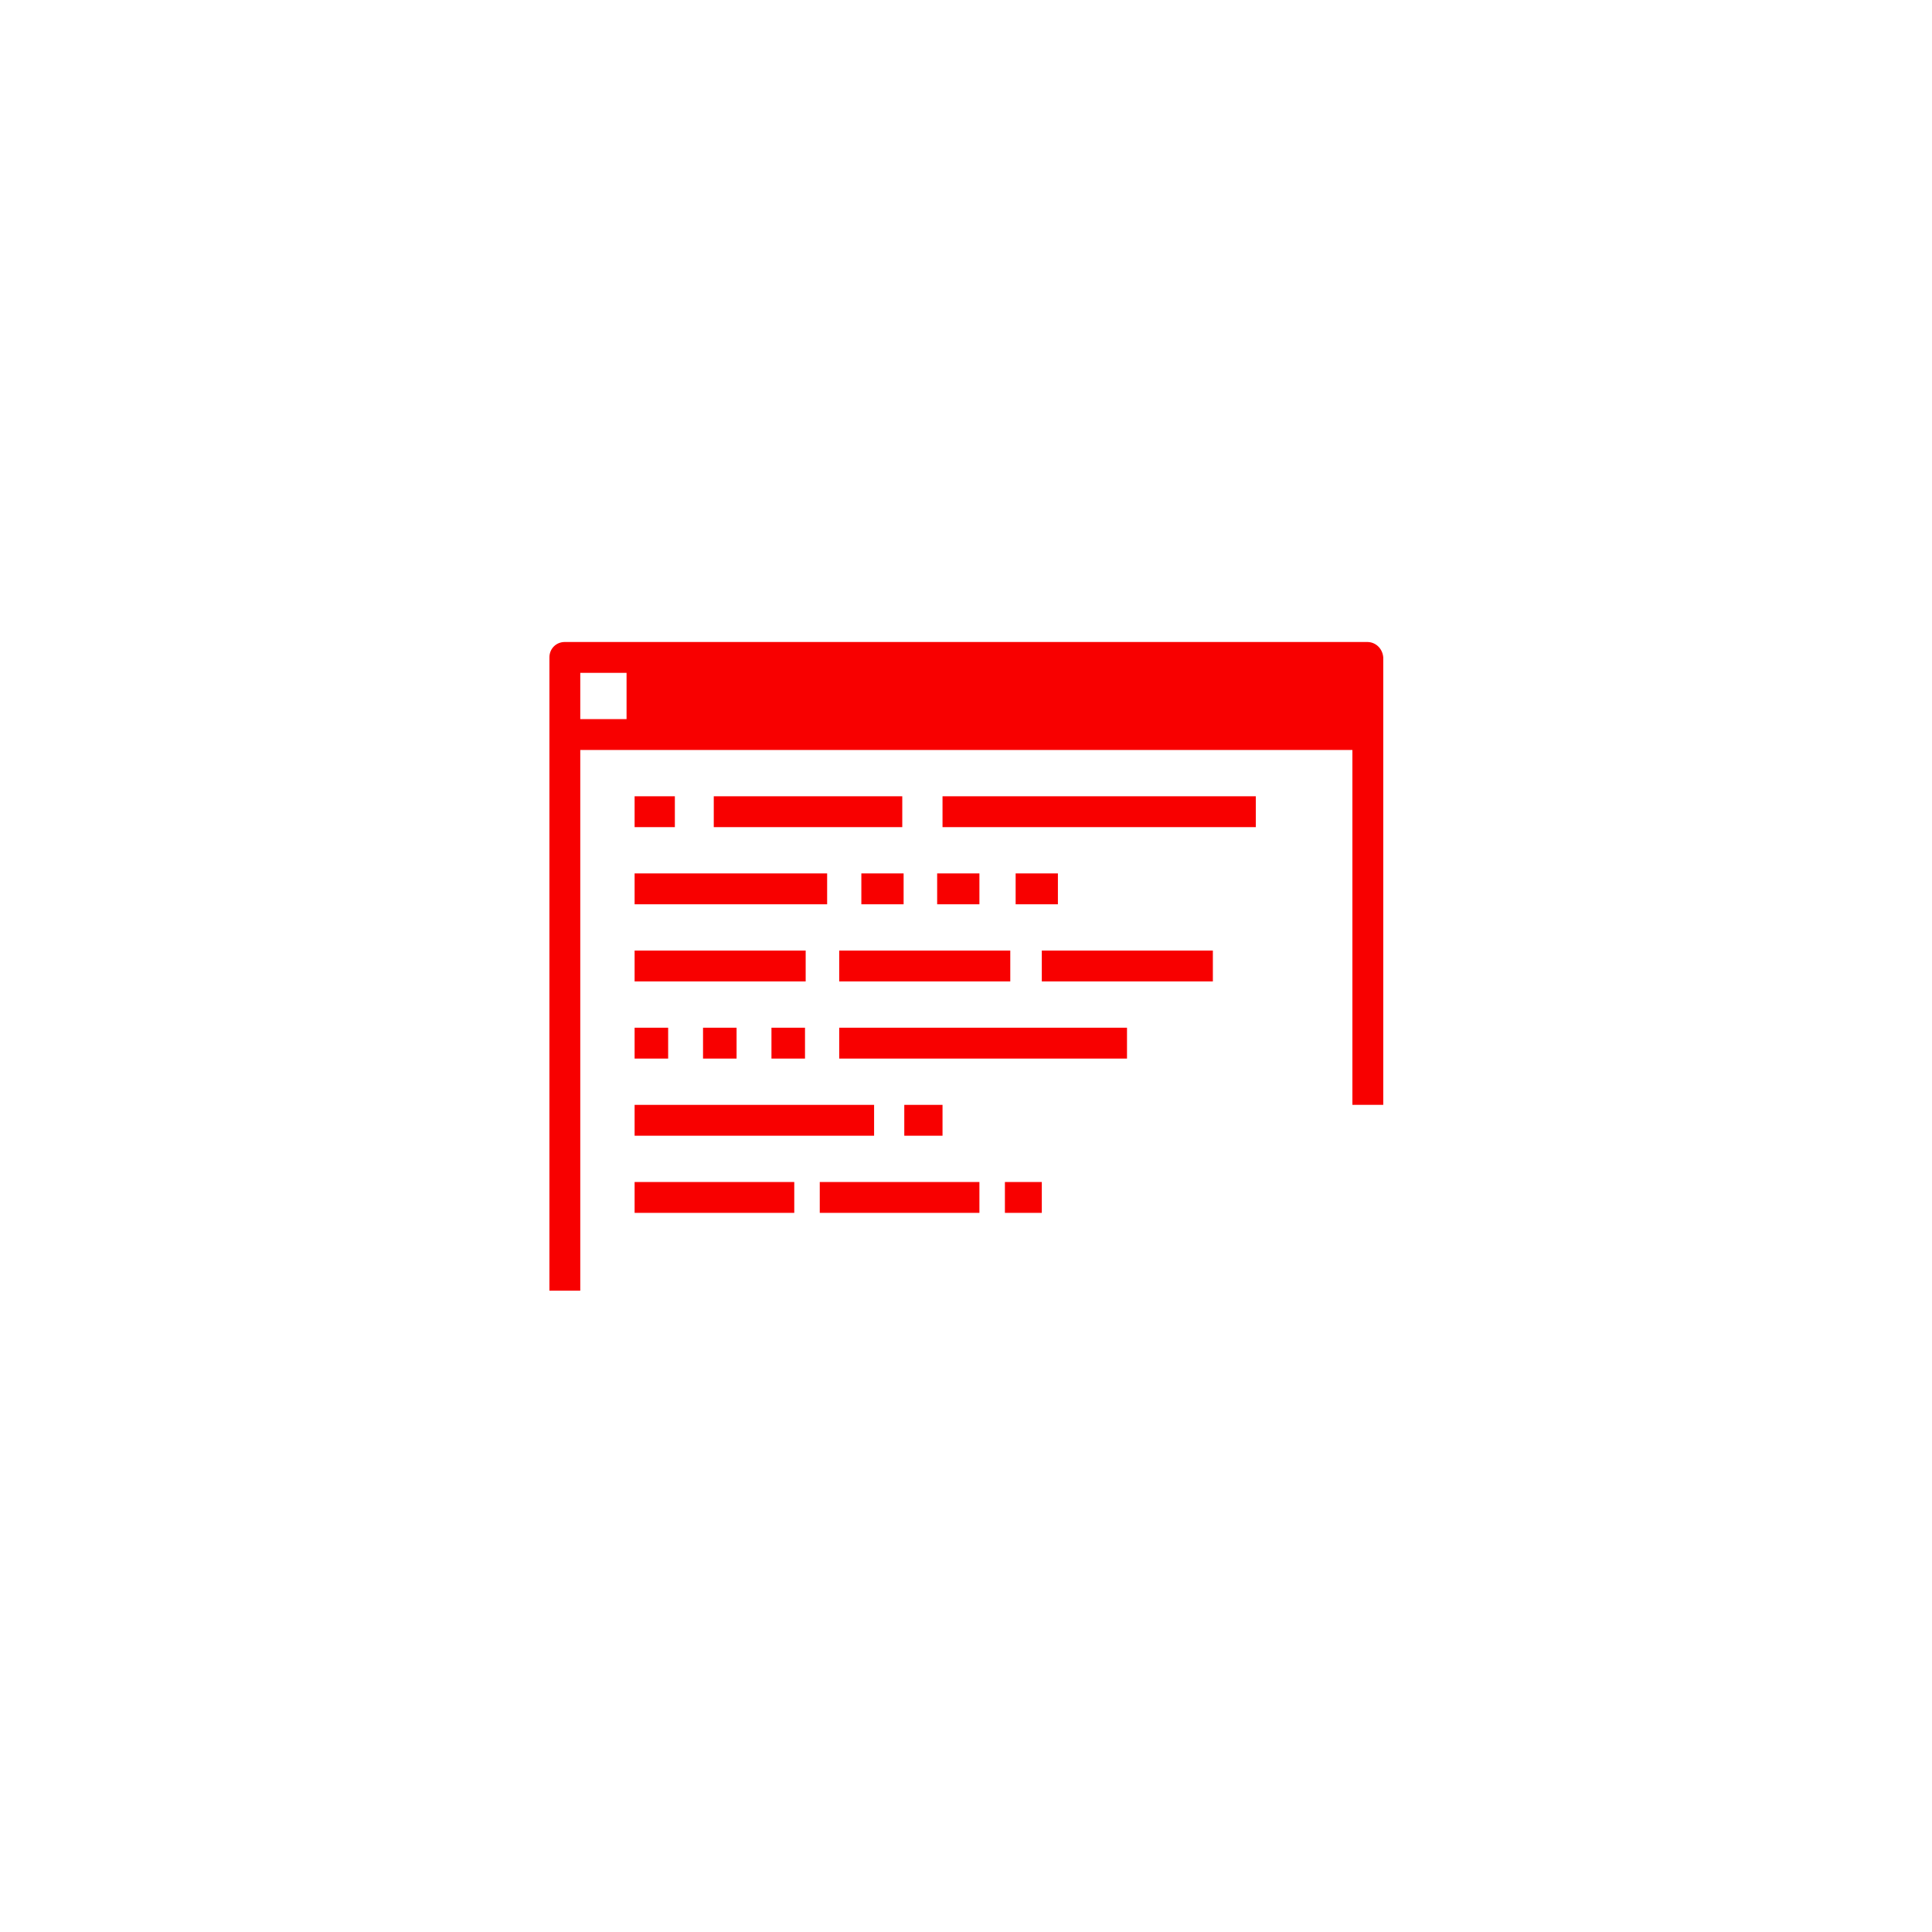
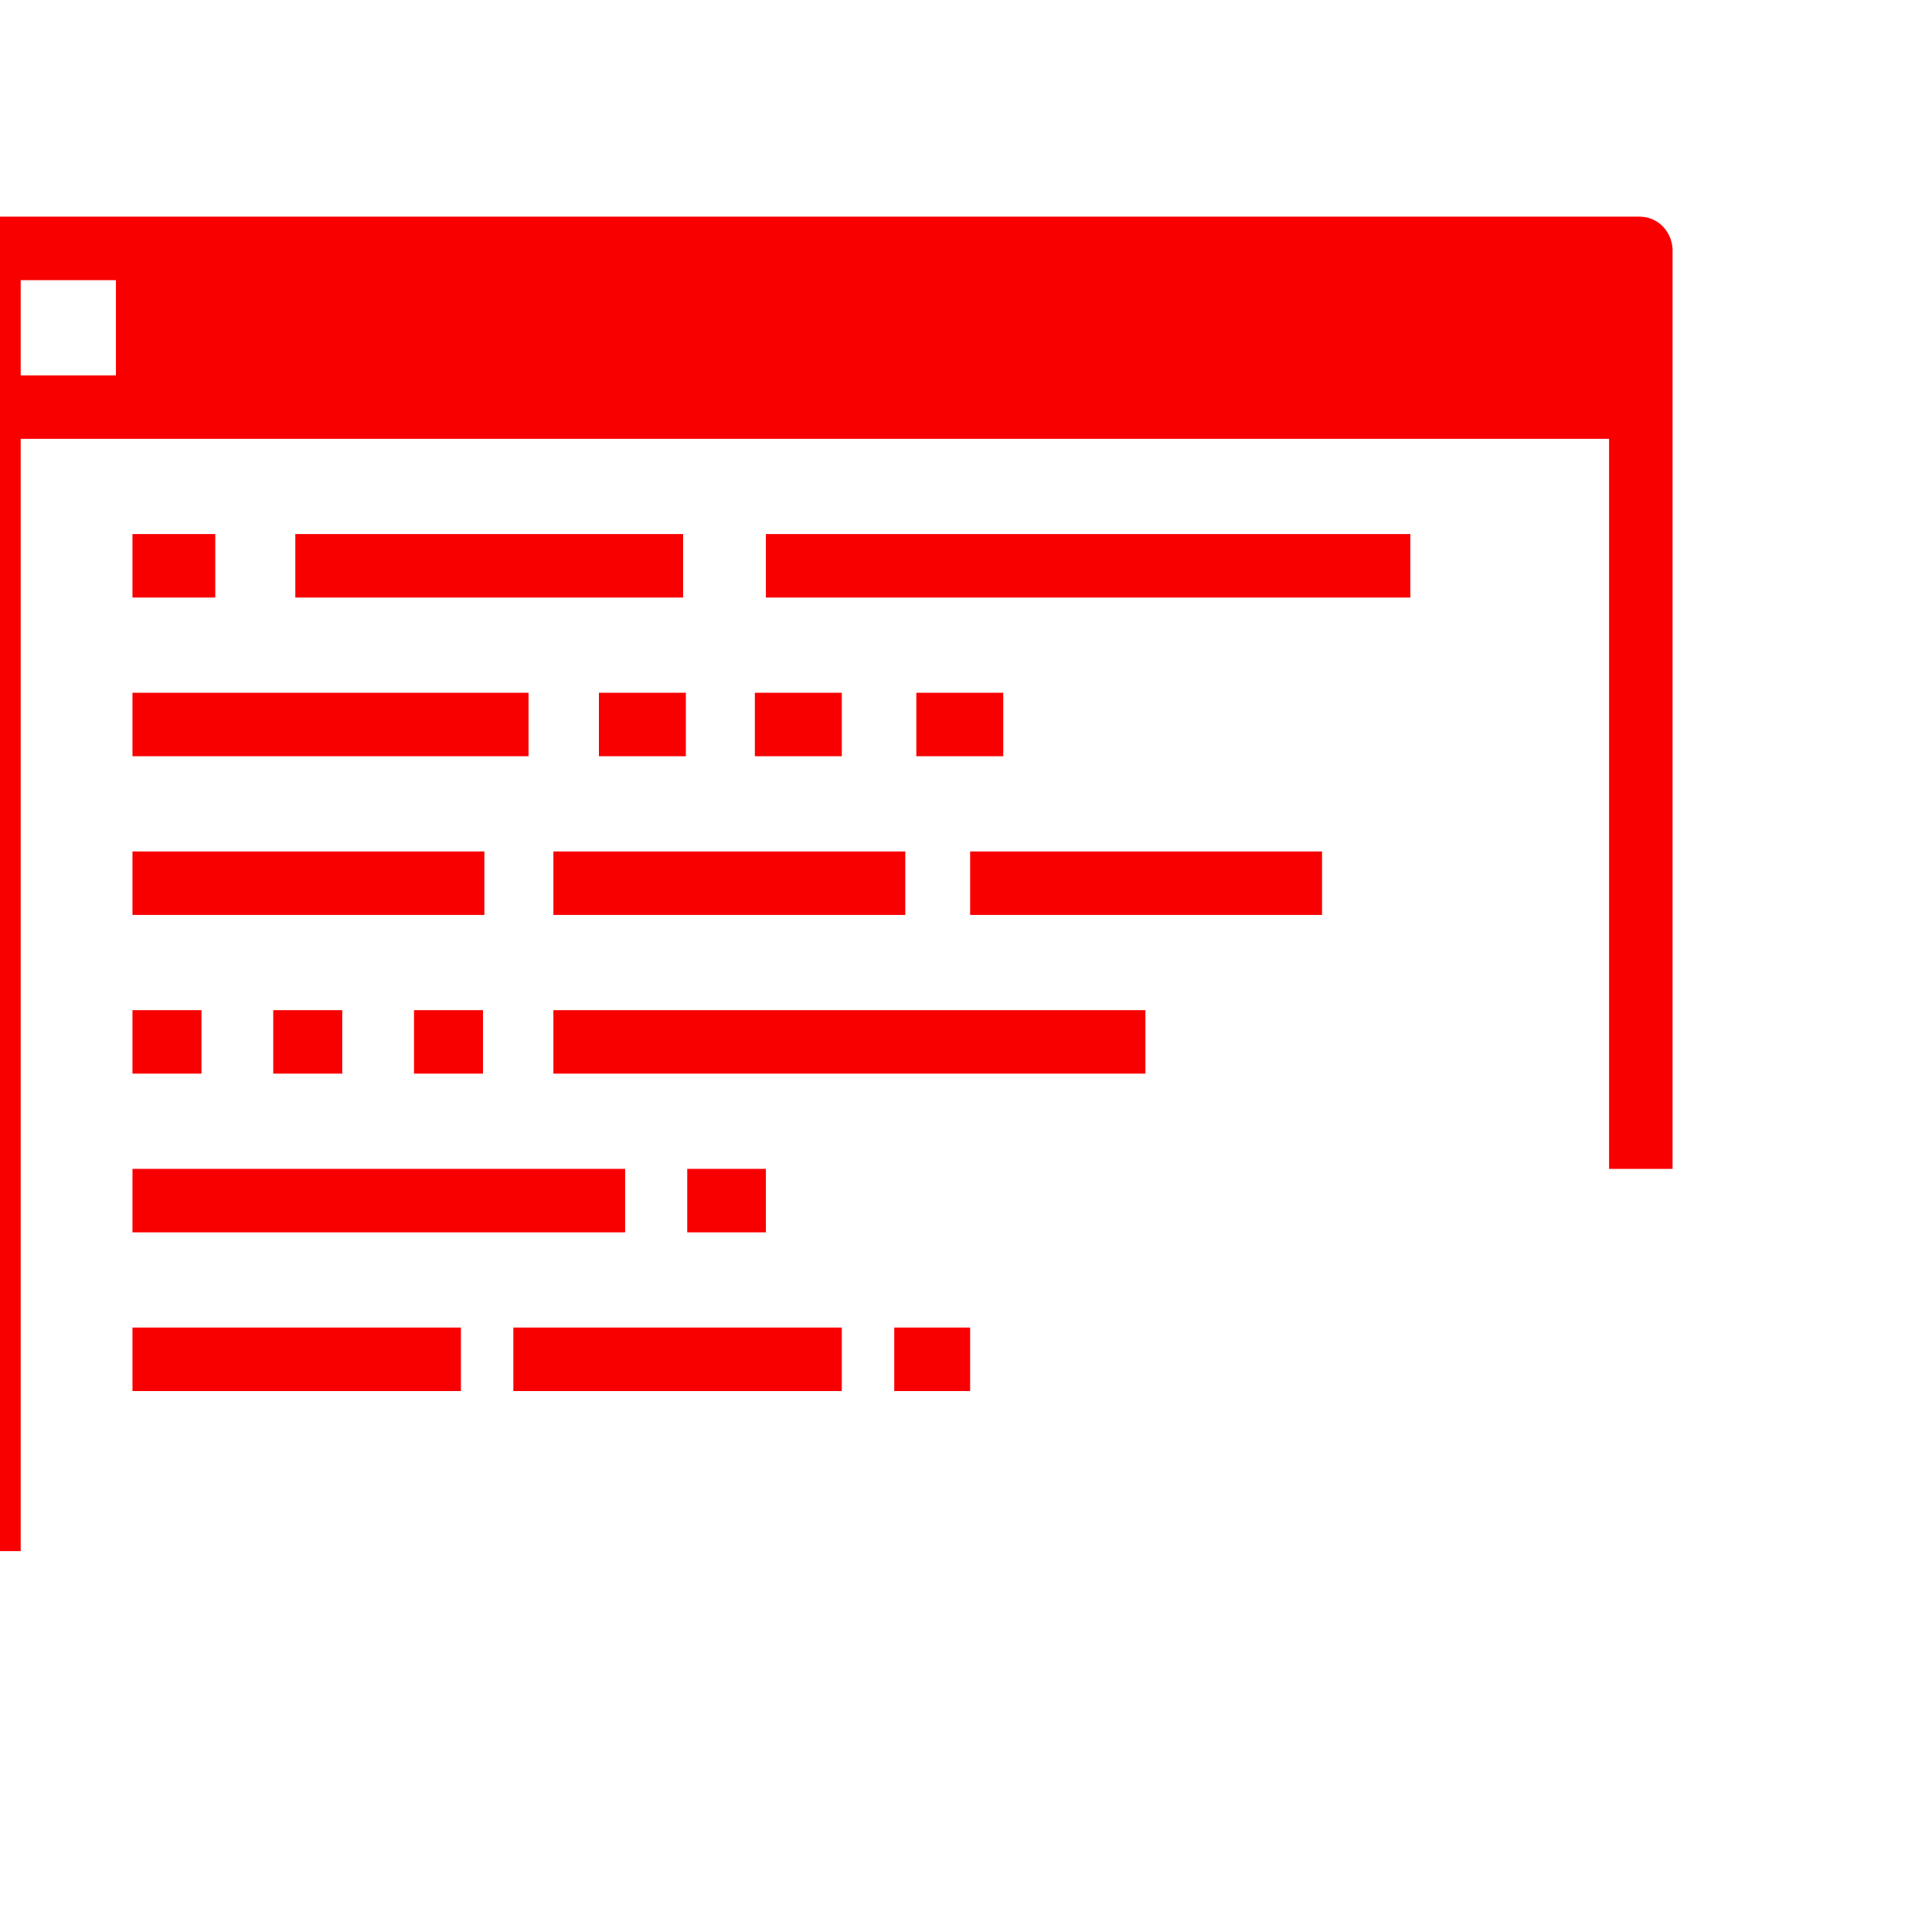
- <svg xmlns="http://www.w3.org/2000/svg" x="0" y="0" width="20px" height="20px" viewBox="0 0 288 288" style="enable-background:new 0 0 288 288;" xml:space="preserve">
+ <svg xmlns="http://www.w3.org/2000/svg" x="0" y="0" width="20px" height="20px" viewBox="85 80 140 140" style="enable-background:new 0 0 288 288;" xml:space="preserve">
  <g>
    <rect x="94.6" y="118.7" fill="#F80000" width="6" height="4.6" />
    <rect x="140.5" y="118.7" fill="#F80000" width="46.7" height="4.6" />
    <rect x="106.4" y="118.7" fill="#F80000" width="28.1" height="4.6" />
    <path fill="#F80000" d="M203.8,95.7H84.2c-1.3,0-2.3,1-2.3,2.3v94.4h4.6v-80.6h115.1v52.9h4.6V98C206.1,96.7,205.1,95.7,203.8,95.7z    M93.4,107.2h-6.9v-6.9h6.9V107.2z" />
    <rect x="94.6" y="153.2" fill="#F80000" width="5" height="4.6" />
    <rect x="104.8" y="153.2" fill="#F80000" width="5" height="4.6" />
    <rect x="115" y="153.2" fill="#F80000" width="5" height="4.6" />
    <rect x="125.1" y="153.2" fill="#F80000" width="42.9" height="4.6" />
    <rect x="94.6" y="164.7" fill="#F80000" width="35.7" height="4.6" />
    <rect x="134.8" y="164.7" fill="#F80000" width="5.7" height="4.6" />
    <rect x="94.6" y="176.2" fill="#F80000" width="23.8" height="4.6" />
    <rect x="122.2" y="176.2" fill="#F80000" width="23.8" height="4.6" />
    <rect x="149.8" y="176.2" fill="#F80000" width="5.5" height="4.6" />
    <rect x="94.6" y="141.7" fill="#F80000" width="25.5" height="4.6" />
    <rect x="125.1" y="141.7" fill="#F80000" width="25.5" height="4.6" />
    <rect x="155.3" y="141.7" fill="#F80000" width="25.5" height="4.6" />
    <rect x="94.6" y="130.2" fill="#F80000" width="28.7" height="4.6" />
    <rect x="128.4" y="130.2" fill="#F80000" width="6.3" height="4.6" />
    <rect x="139.7" y="130.2" fill="#F80000" width="6.3" height="4.6" />
    <rect x="151.4" y="130.2" fill="#F80000" width="6.3" height="4.6" />
  </g>
</svg>
